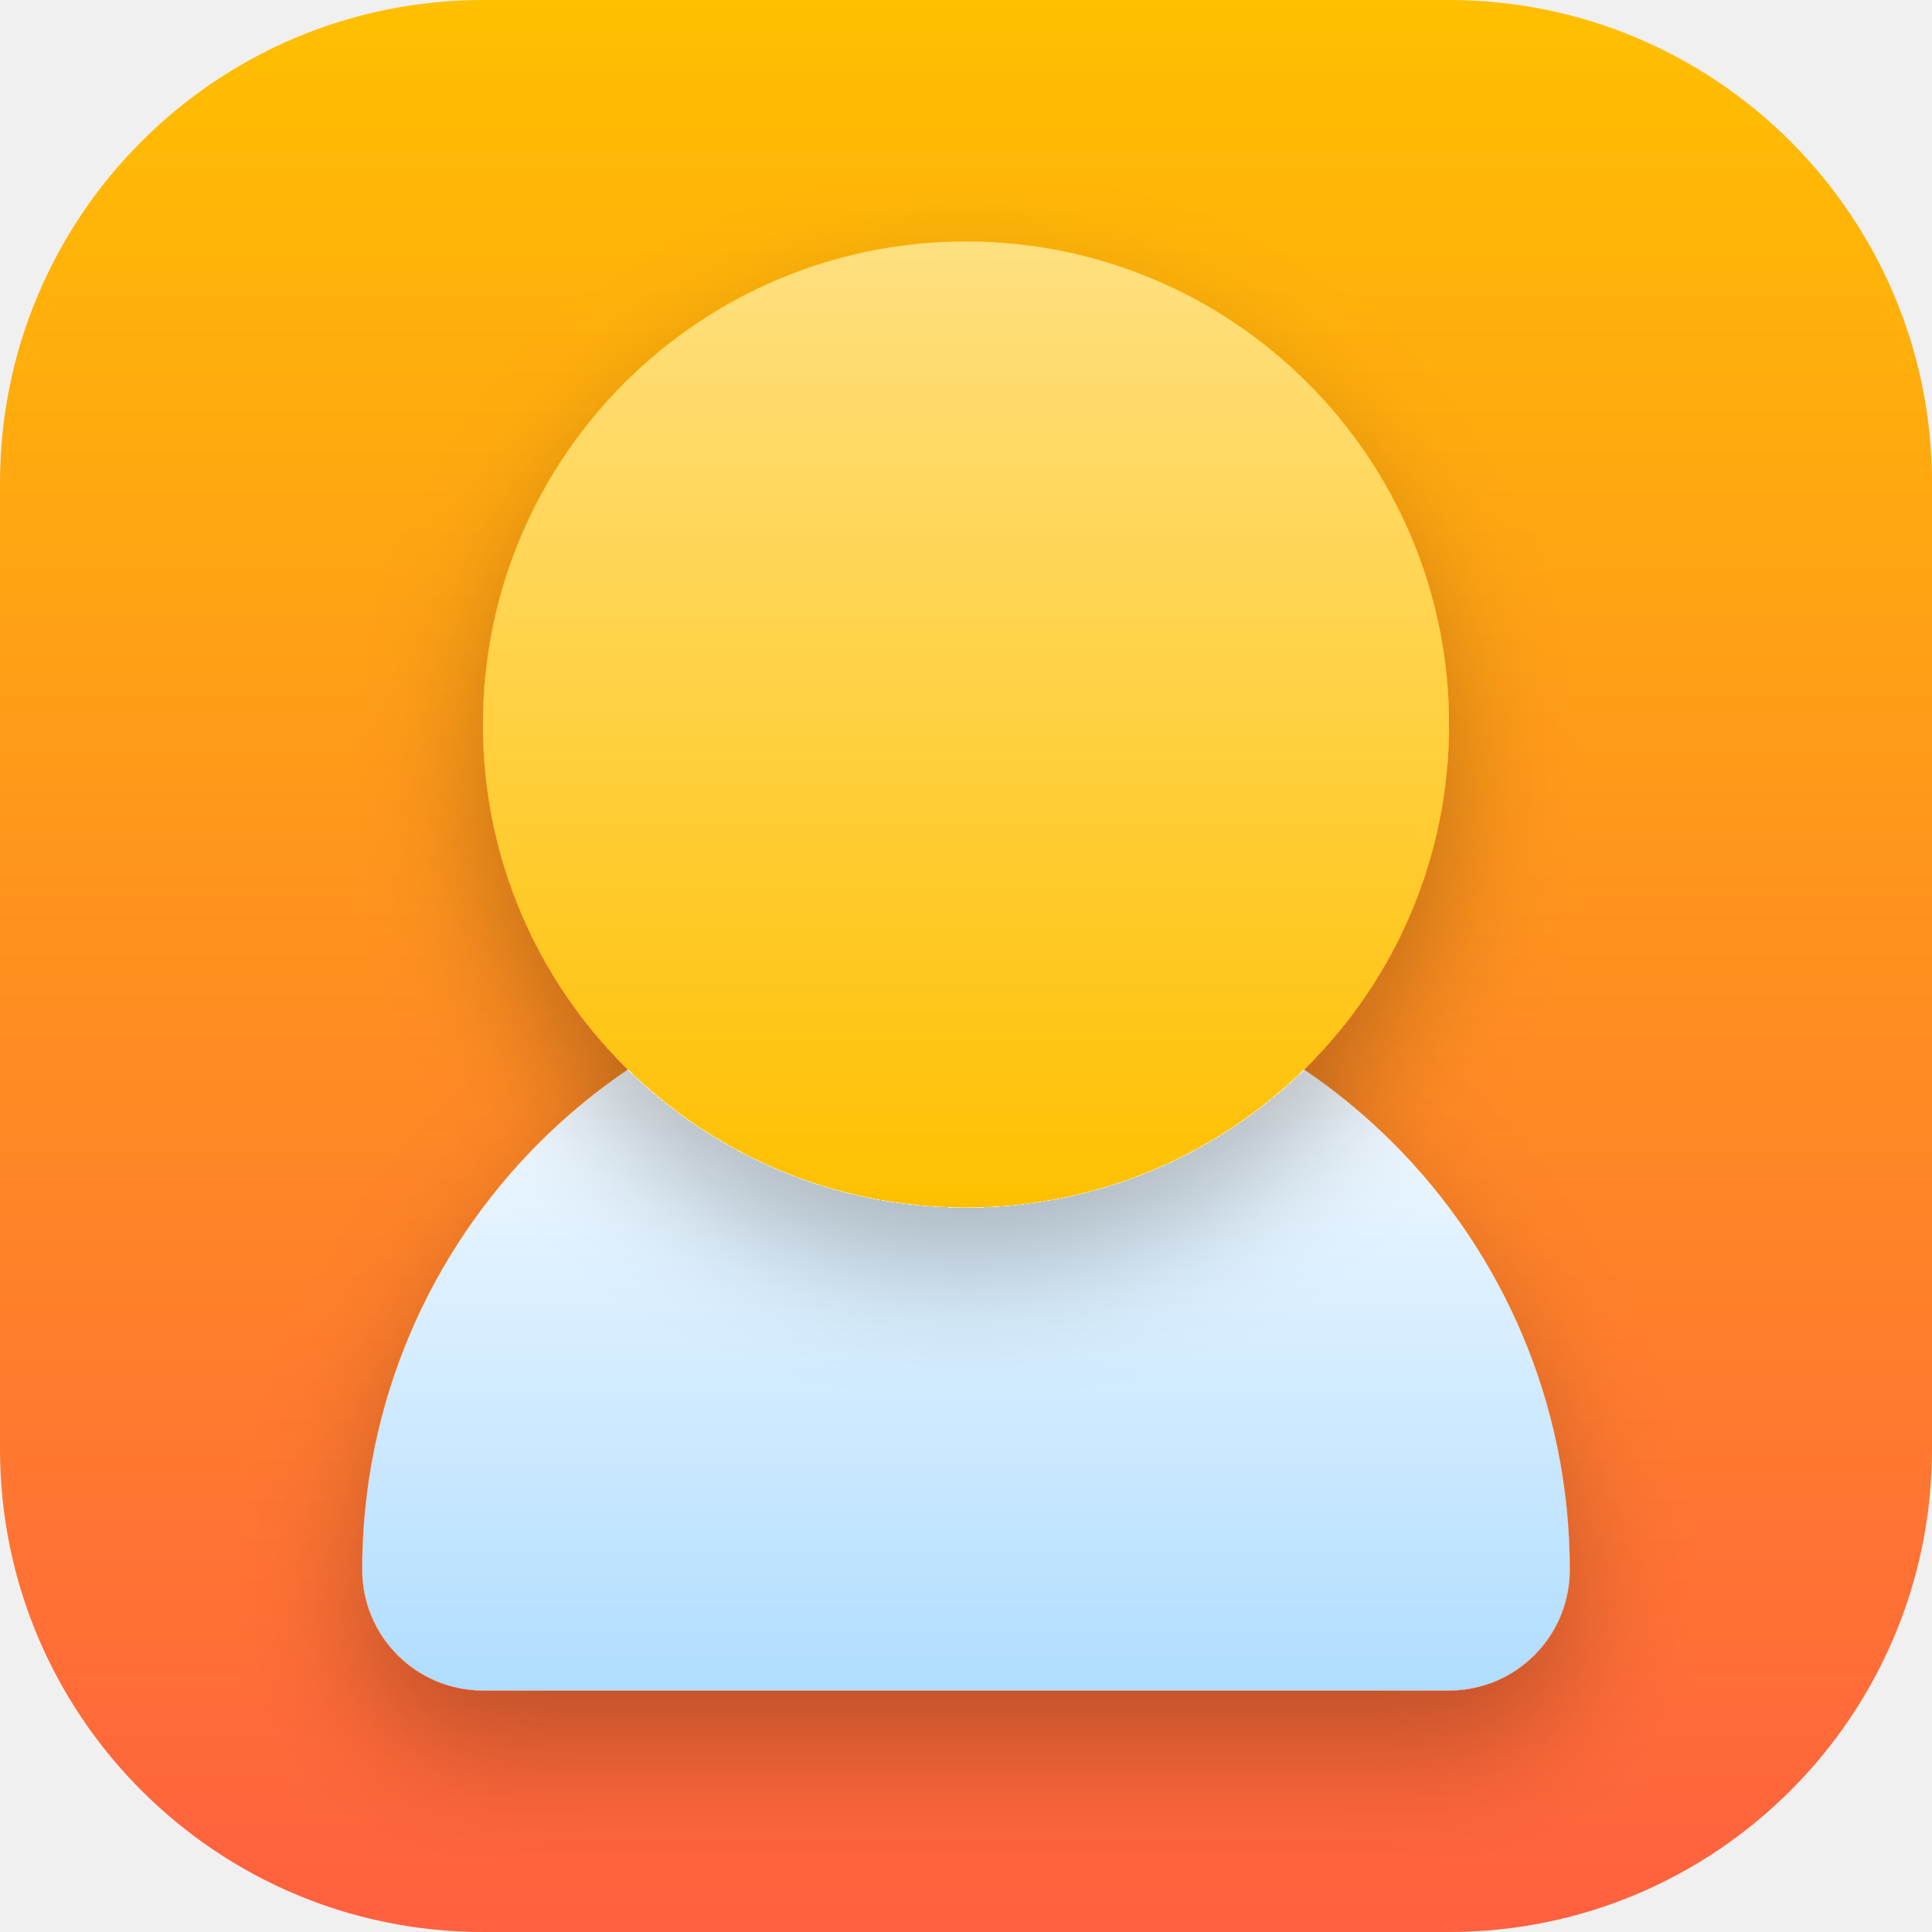
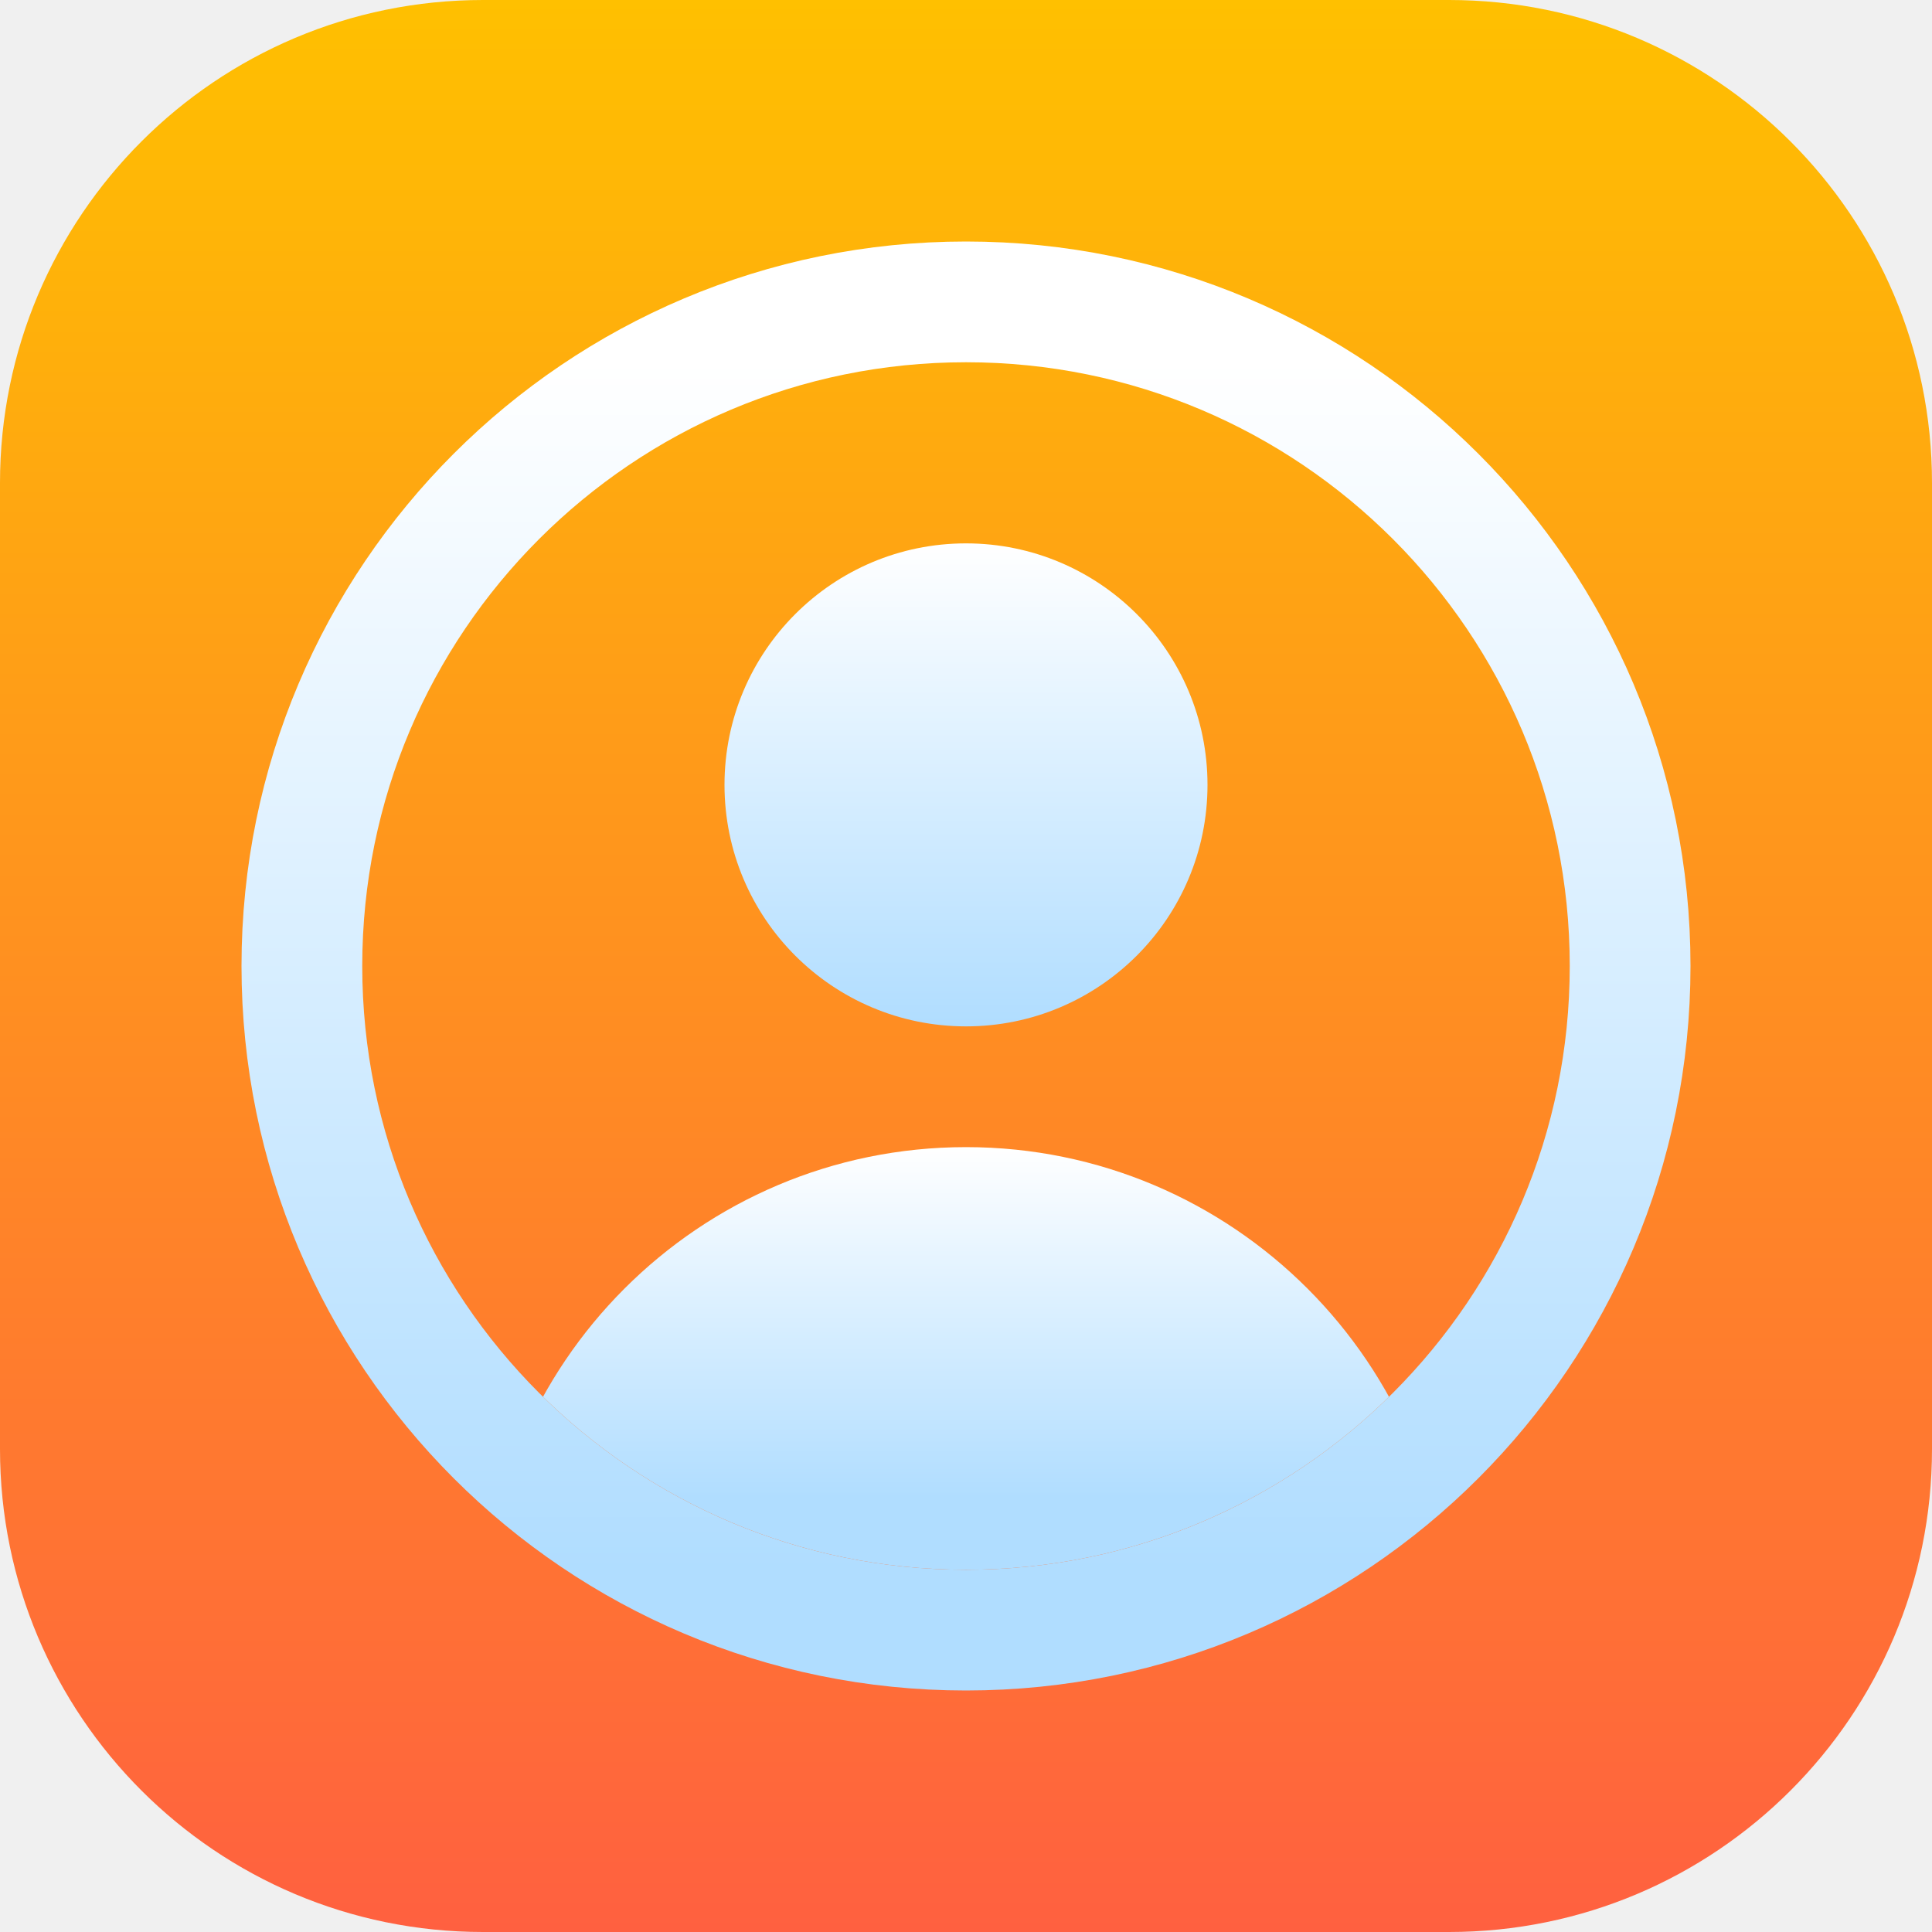
<svg xmlns="http://www.w3.org/2000/svg" width="16" height="16" viewBox="0 0 16 16" fill="none">
  <rect width="16" height="16" rx="4" fill="url(#paint0_linear_26_339)" />
-   <g filter="url(#filter0_d_26_339)">
-     <path d="M3 13C3 10.239 5.239 8 8 8C10.761 8 13 10.239 13 13C13 13.552 12.552 14 12 14H4C3.448 14 3 13.552 3 13Z" fill="url(#paint1_linear_26_339)" />
+   <g clip-path="url(#clip0_26_339)">
+     <circle cx="8" cy="6.5" r="2" fill="url(#paint1_linear_26_339)" />
+     <circle cx="8" cy="13.5" r="4" fill="url(#paint2_linear_26_339)" />
  </g>
-   <g filter="url(#filter1_d_26_339)">
-     <circle cx="8" cy="6" r="4" fill="url(#paint2_linear_26_339)" />
-   </g>
+   <rect x="2.5" y="2.5" width="11" height="11" rx="5.5" stroke="url(#paint3_linear_26_339)" />
  <defs>
-     <filter id="filter0_d_26_339" x="2" y="7.5" width="12" height="8" filterUnits="userSpaceOnUse" color-interpolation-filters="sRGB">
-       <feFlood flood-opacity="0" result="BackgroundImageFix" />
-       <feColorMatrix in="SourceAlpha" type="matrix" values="0 0 0 0 0 0 0 0 0 0 0 0 0 0 0 0 0 0 127 0" result="hardAlpha" />
-       <feOffset dy="0.5" />
-       <feGaussianBlur stdDeviation="0.5" />
-       <feComposite in2="hardAlpha" operator="out" />
-       <feColorMatrix type="matrix" values="0 0 0 0 0 0 0 0 0 0 0 0 0 0 0 0 0 0 0.25 0" />
-       <feBlend mode="normal" in2="BackgroundImageFix" result="effect1_dropShadow_26_339" />
-       <feBlend mode="normal" in="SourceGraphic" in2="effect1_dropShadow_26_339" result="shape" />
-     </filter>
-     <filter id="filter1_d_26_339" x="3" y="1.5" width="10" height="10" filterUnits="userSpaceOnUse" color-interpolation-filters="sRGB">
-       <feFlood flood-opacity="0" result="BackgroundImageFix" />
-       <feColorMatrix in="SourceAlpha" type="matrix" values="0 0 0 0 0 0 0 0 0 0 0 0 0 0 0 0 0 0 127 0" result="hardAlpha" />
-       <feOffset dy="0.5" />
-       <feGaussianBlur stdDeviation="0.5" />
-       <feComposite in2="hardAlpha" operator="out" />
-       <feColorMatrix type="matrix" values="0 0 0 0 0 0 0 0 0 0 0 0 0 0 0 0 0 0 0.25 0" />
-       <feBlend mode="normal" in2="BackgroundImageFix" result="effect1_dropShadow_26_339" />
-       <feBlend mode="normal" in="SourceGraphic" in2="effect1_dropShadow_26_339" result="shape" />
-     </filter>
    <linearGradient id="paint0_linear_26_339" x1="8" y1="0" x2="8" y2="16" gradientUnits="userSpaceOnUse">
      <stop stop-color="#FFC000" />
      <stop offset="1" stop-color="#FF6040" />
    </linearGradient>
-     <linearGradient id="paint1_linear_26_339" x1="8" y1="8" x2="8" y2="14" gradientUnits="userSpaceOnUse">
+     <linearGradient id="paint1_linear_26_339" x1="8" y1="4.5" x2="8" y2="8.5" gradientUnits="userSpaceOnUse">
      <stop stop-color="white" />
      <stop offset="1" stop-color="#B0DDFF" />
    </linearGradient>
-     <linearGradient id="paint2_linear_26_339" x1="8" y1="2" x2="8" y2="10" gradientUnits="userSpaceOnUse">
-       <stop stop-color="#FFE080" />
-       <stop offset="1" stop-color="#FFC000" />
+     <linearGradient id="paint2_linear_26_339" x1="8" y1="9.5" x2="8" y2="17.5" gradientUnits="userSpaceOnUse">
+       <stop stop-color="white" />
+       <stop offset="0.363" stop-color="#B0DDFF" />
    </linearGradient>
+     <linearGradient id="paint3_linear_26_339" x1="8" y1="3" x2="8" y2="13" gradientUnits="userSpaceOnUse">
+       <stop stop-color="white" />
+       <stop offset="1" stop-color="#B0DDFF" />
+     </linearGradient>
+     <clipPath id="clip0_26_339">
+       <rect x="3" y="3" width="10" height="10" rx="5" fill="white" />
+     </clipPath>
  </defs>
</svg>
